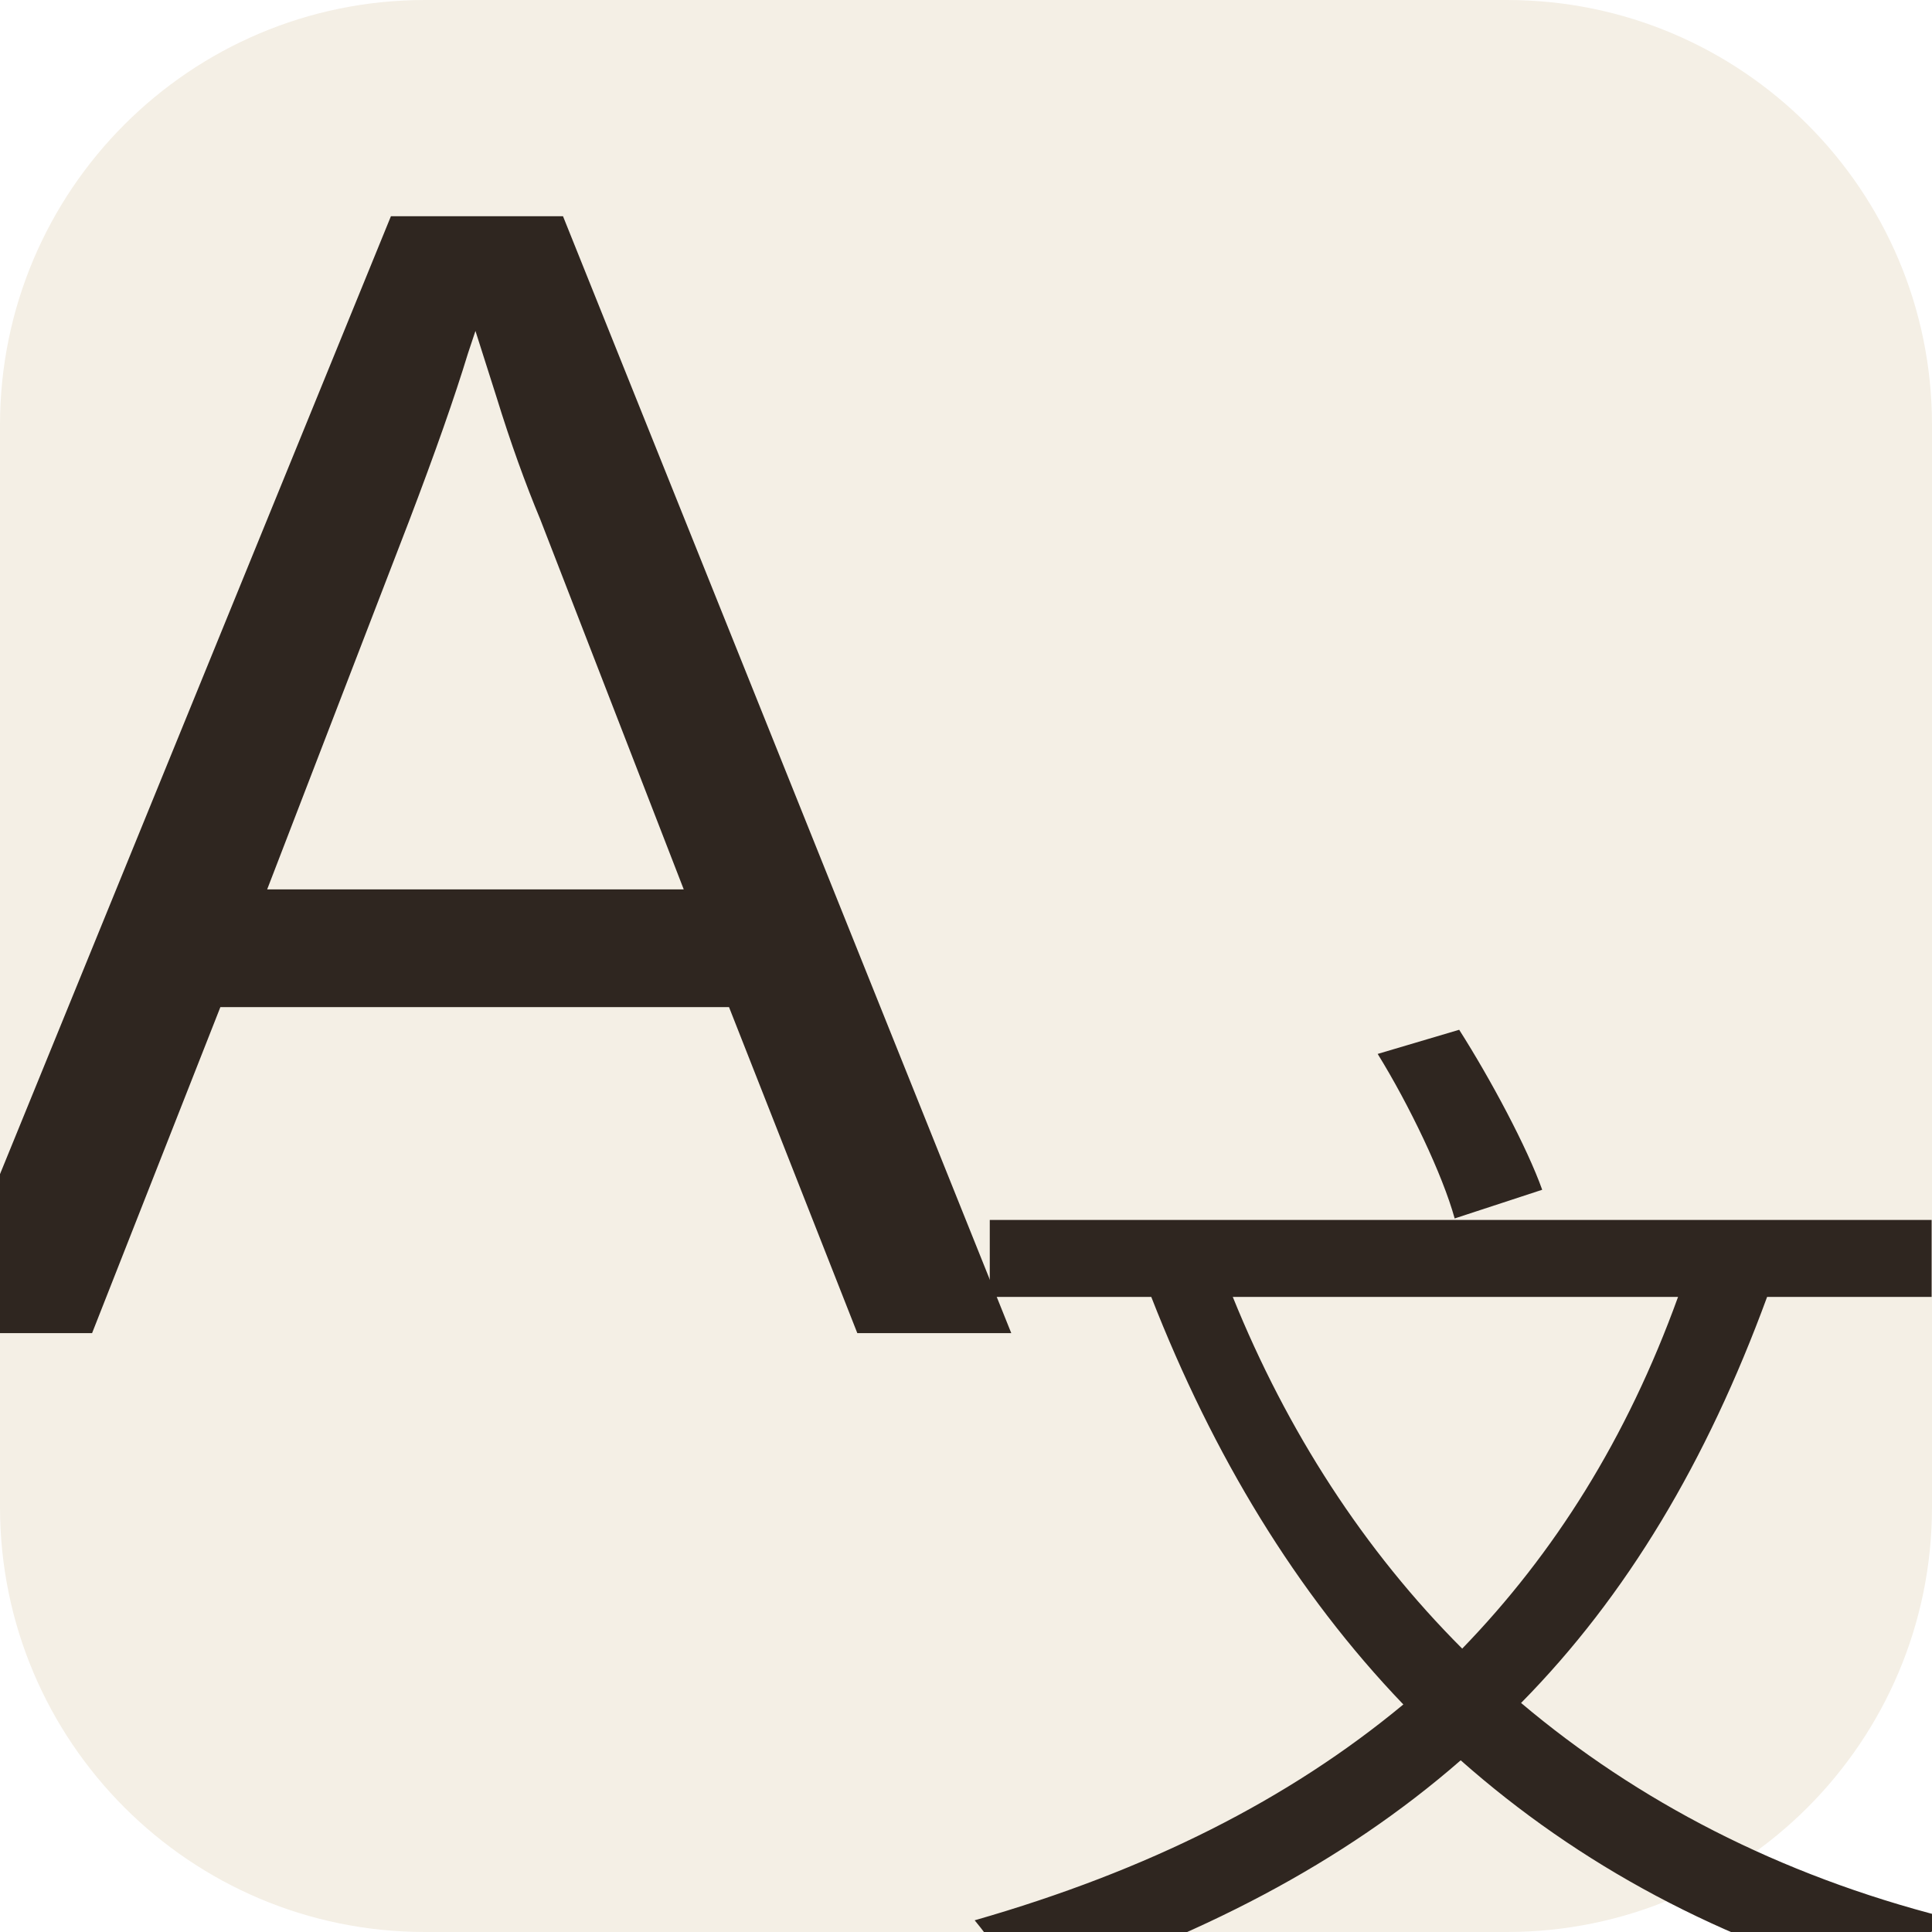
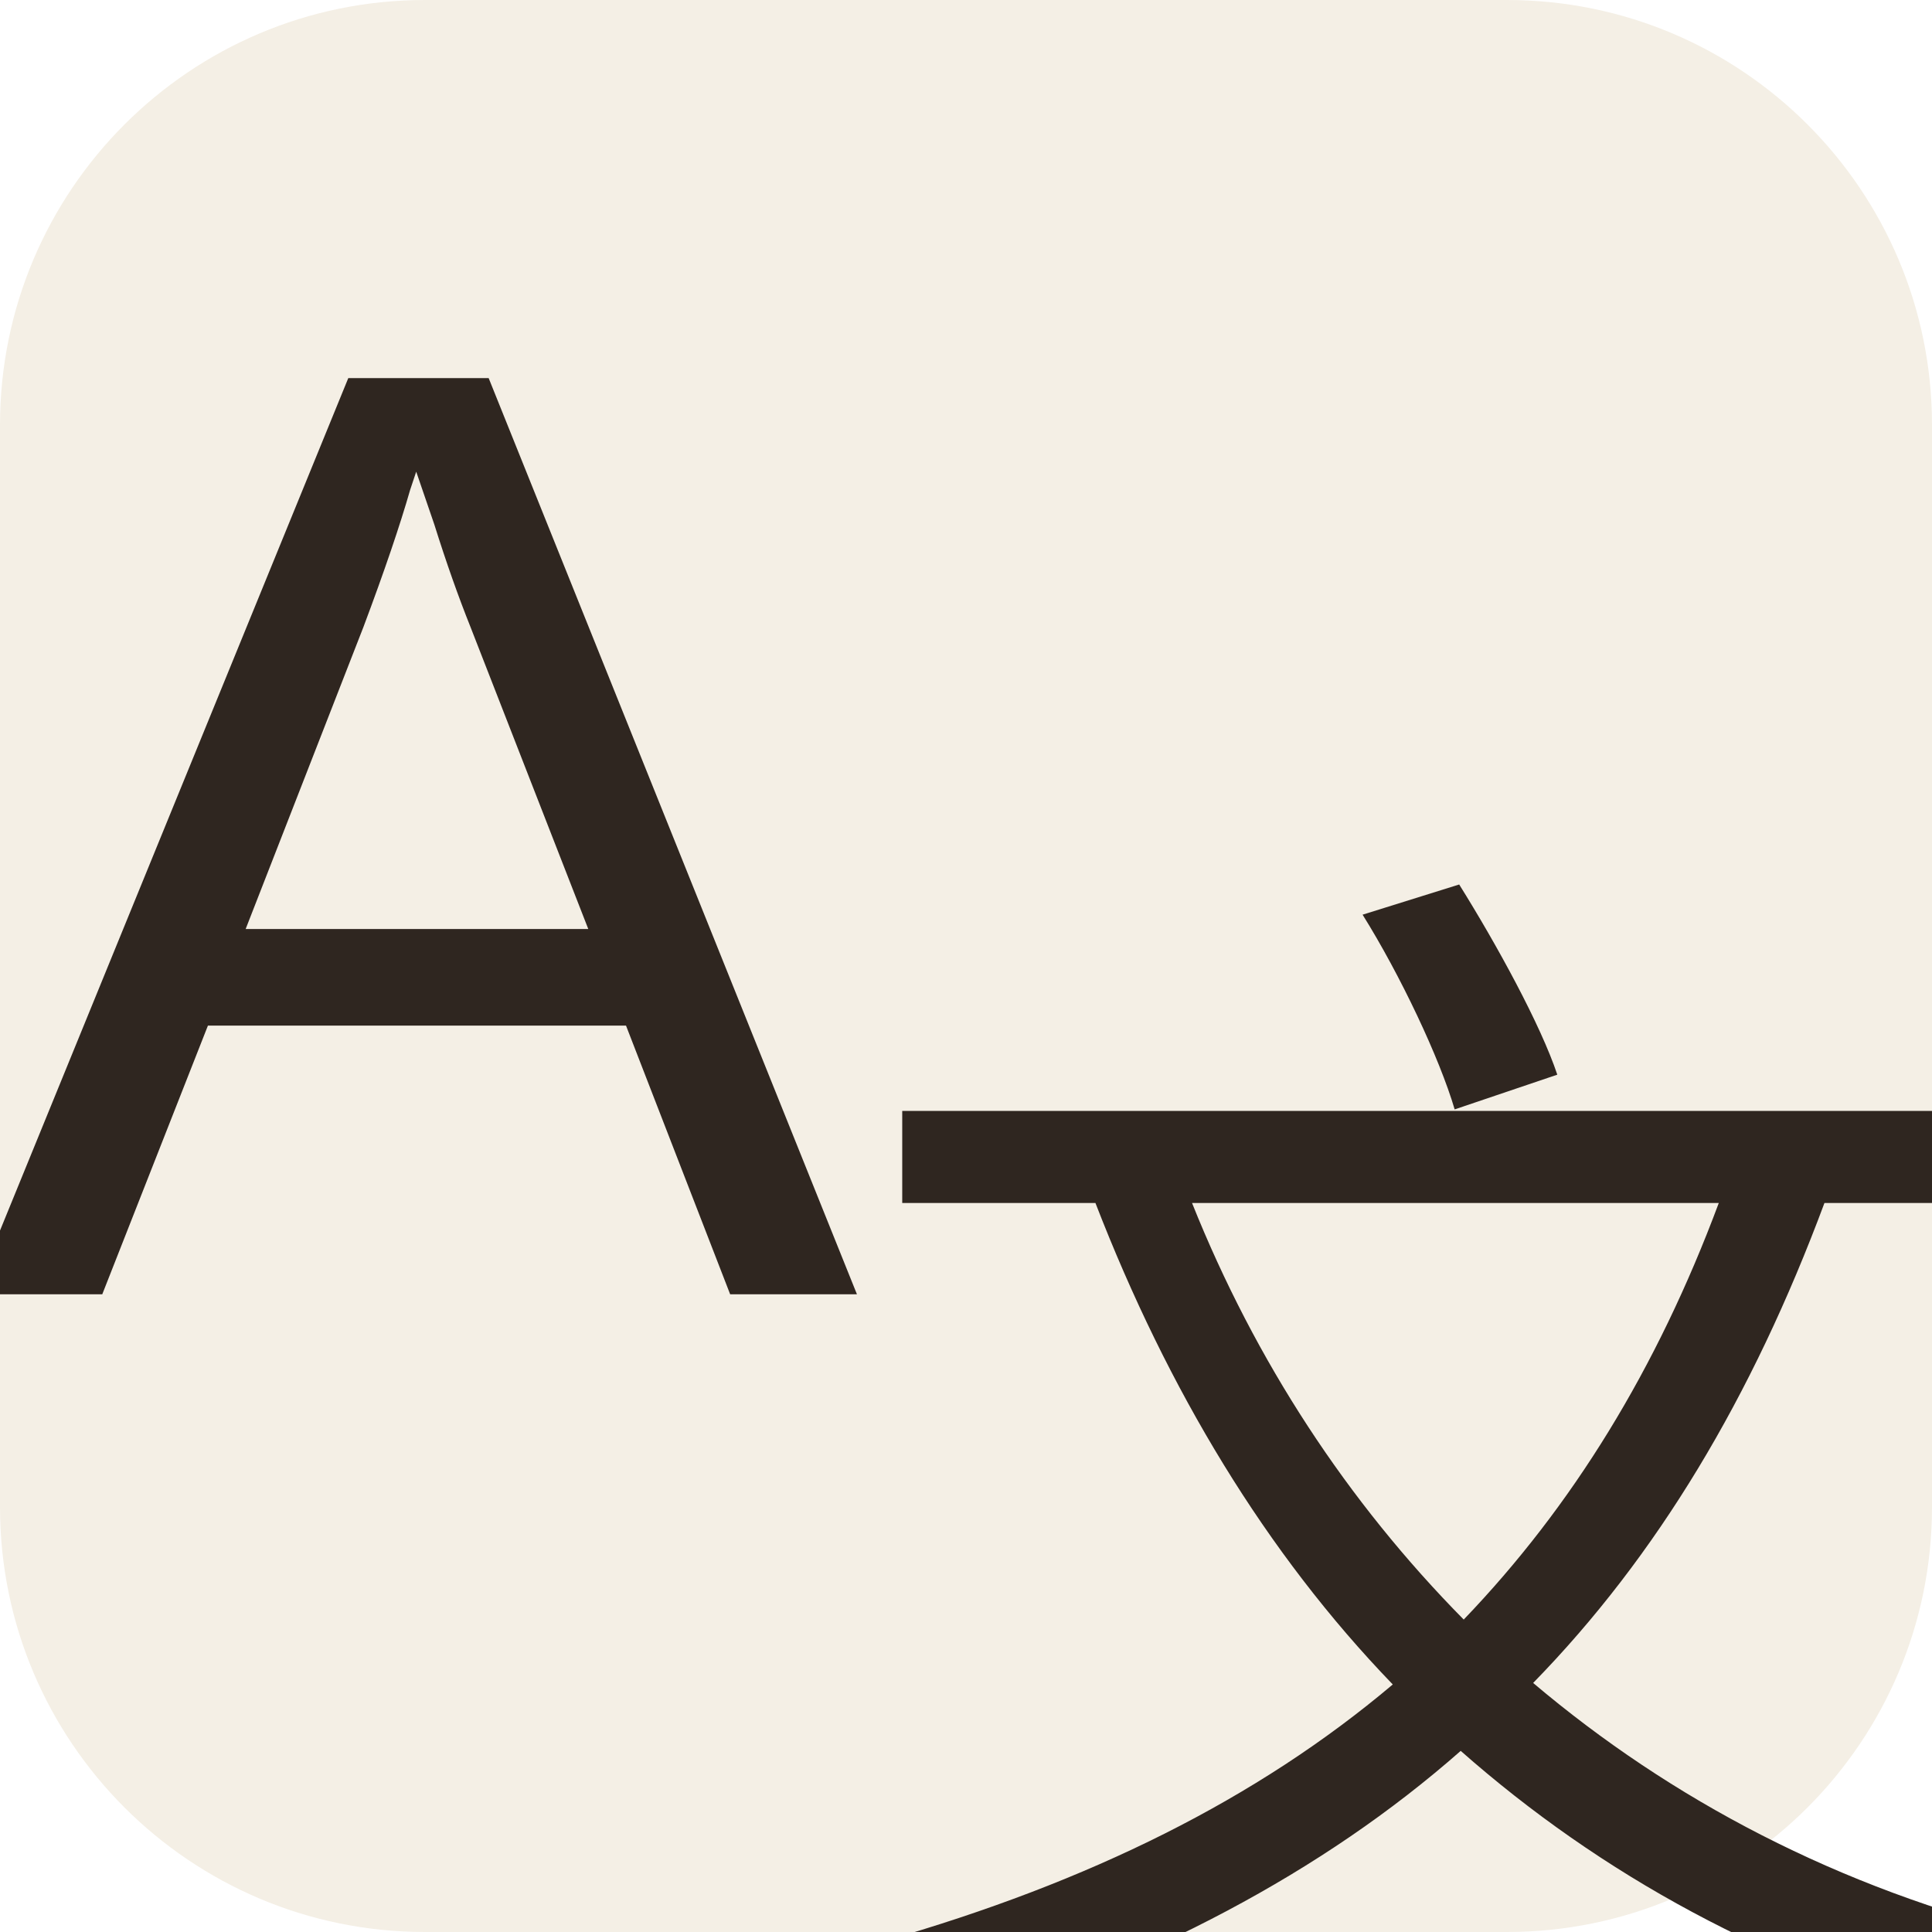
<svg xmlns="http://www.w3.org/2000/svg" viewBox="0 0 20 20" width="128" height="128" role="img" aria-label="English to Chinese reading analysis">
  <rect width="20" height="20" rx="4.4" fill="#f4efe5" />
-   <text x="4.9" y="13.8" text-anchor="middle" font-family="'Helvetica Neue', Arial, 'PingFang SC', sans-serif" font-size="16.8" font-weight="300" fill="#2f2620">A</text>
-   <text x="15.1" y="19.8" text-anchor="middle" font-family="'PingFang SC', 'Microsoft YaHei', 'Noto Sans CJK SC', sans-serif" font-size="10.8" font-weight="400" fill="#2f2620">文</text>
+   <text x="4.3" y="13.4" text-anchor="middle" font-family="'Helvetica Neue', Arial, 'PingFang SC', sans-serif" font-size="13.8" font-weight="300" fill="#2f2620">A</text>
+   <text x="15.1" y="20" text-anchor="middle" font-family="'PingFang SC', 'Microsoft YaHei', 'Noto Sans CJK SC', sans-serif" font-size="12.8" font-weight="400" fill="#2f2620">文</text>
</svg>
